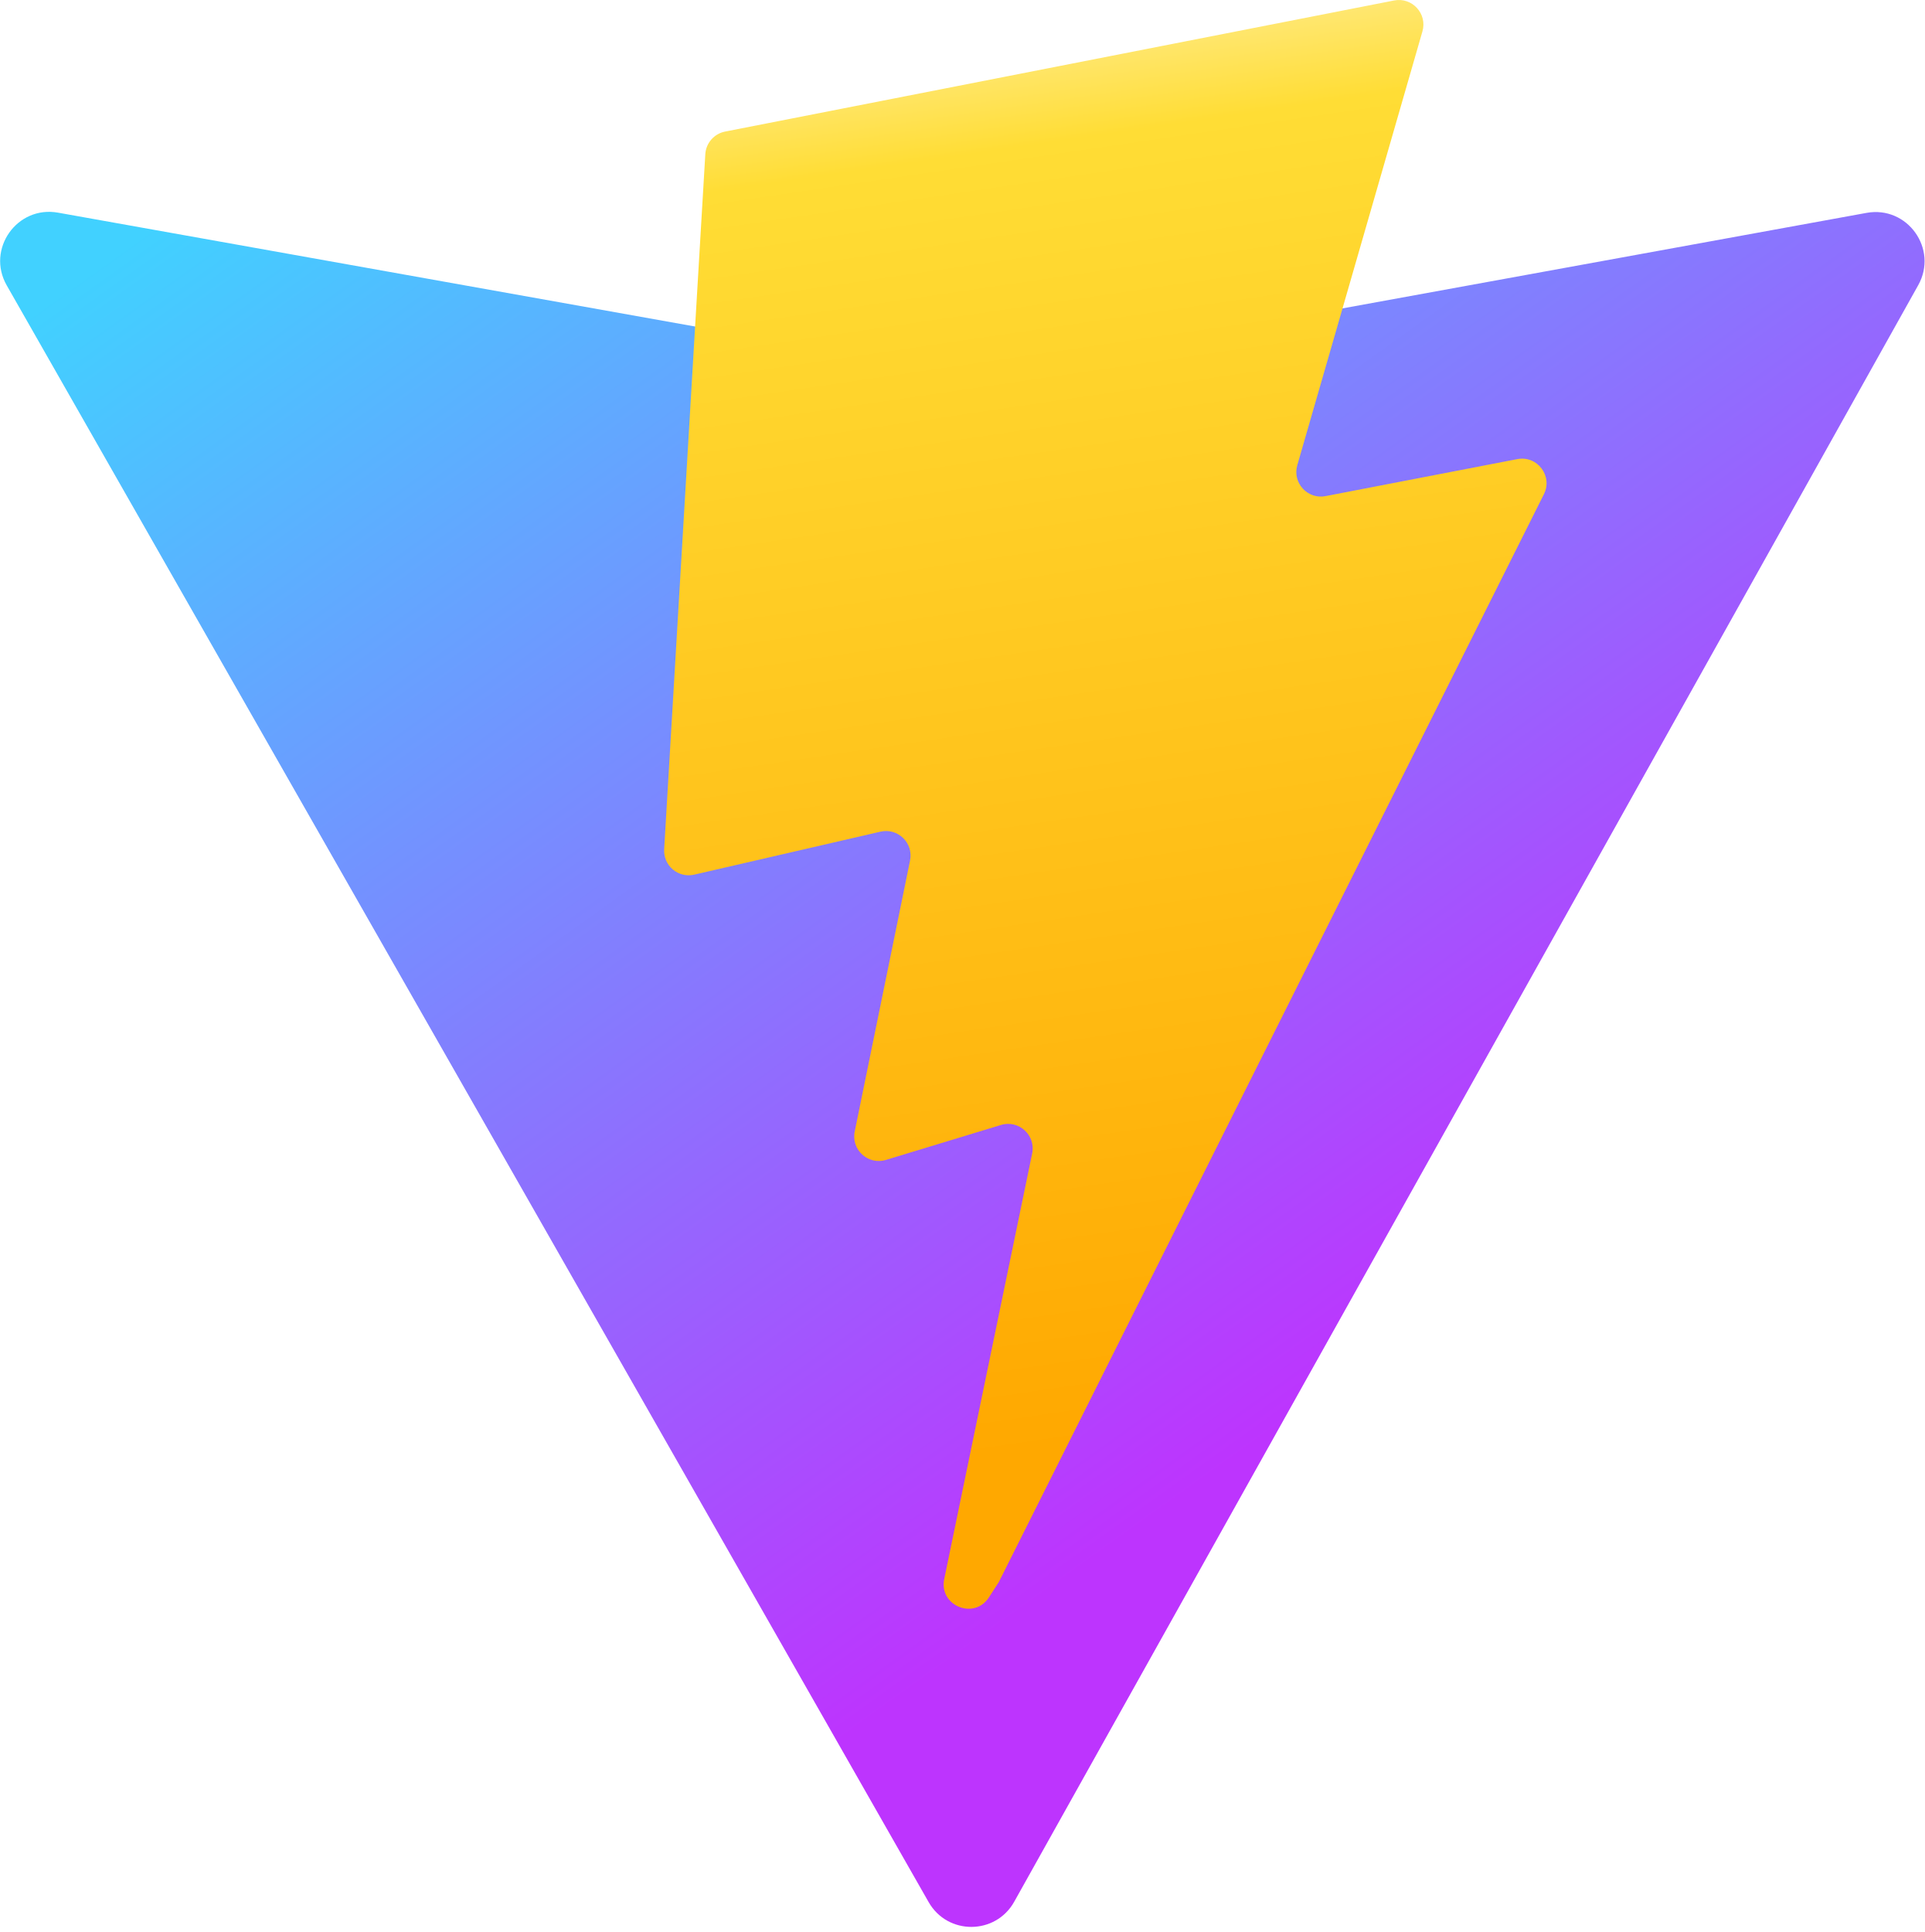
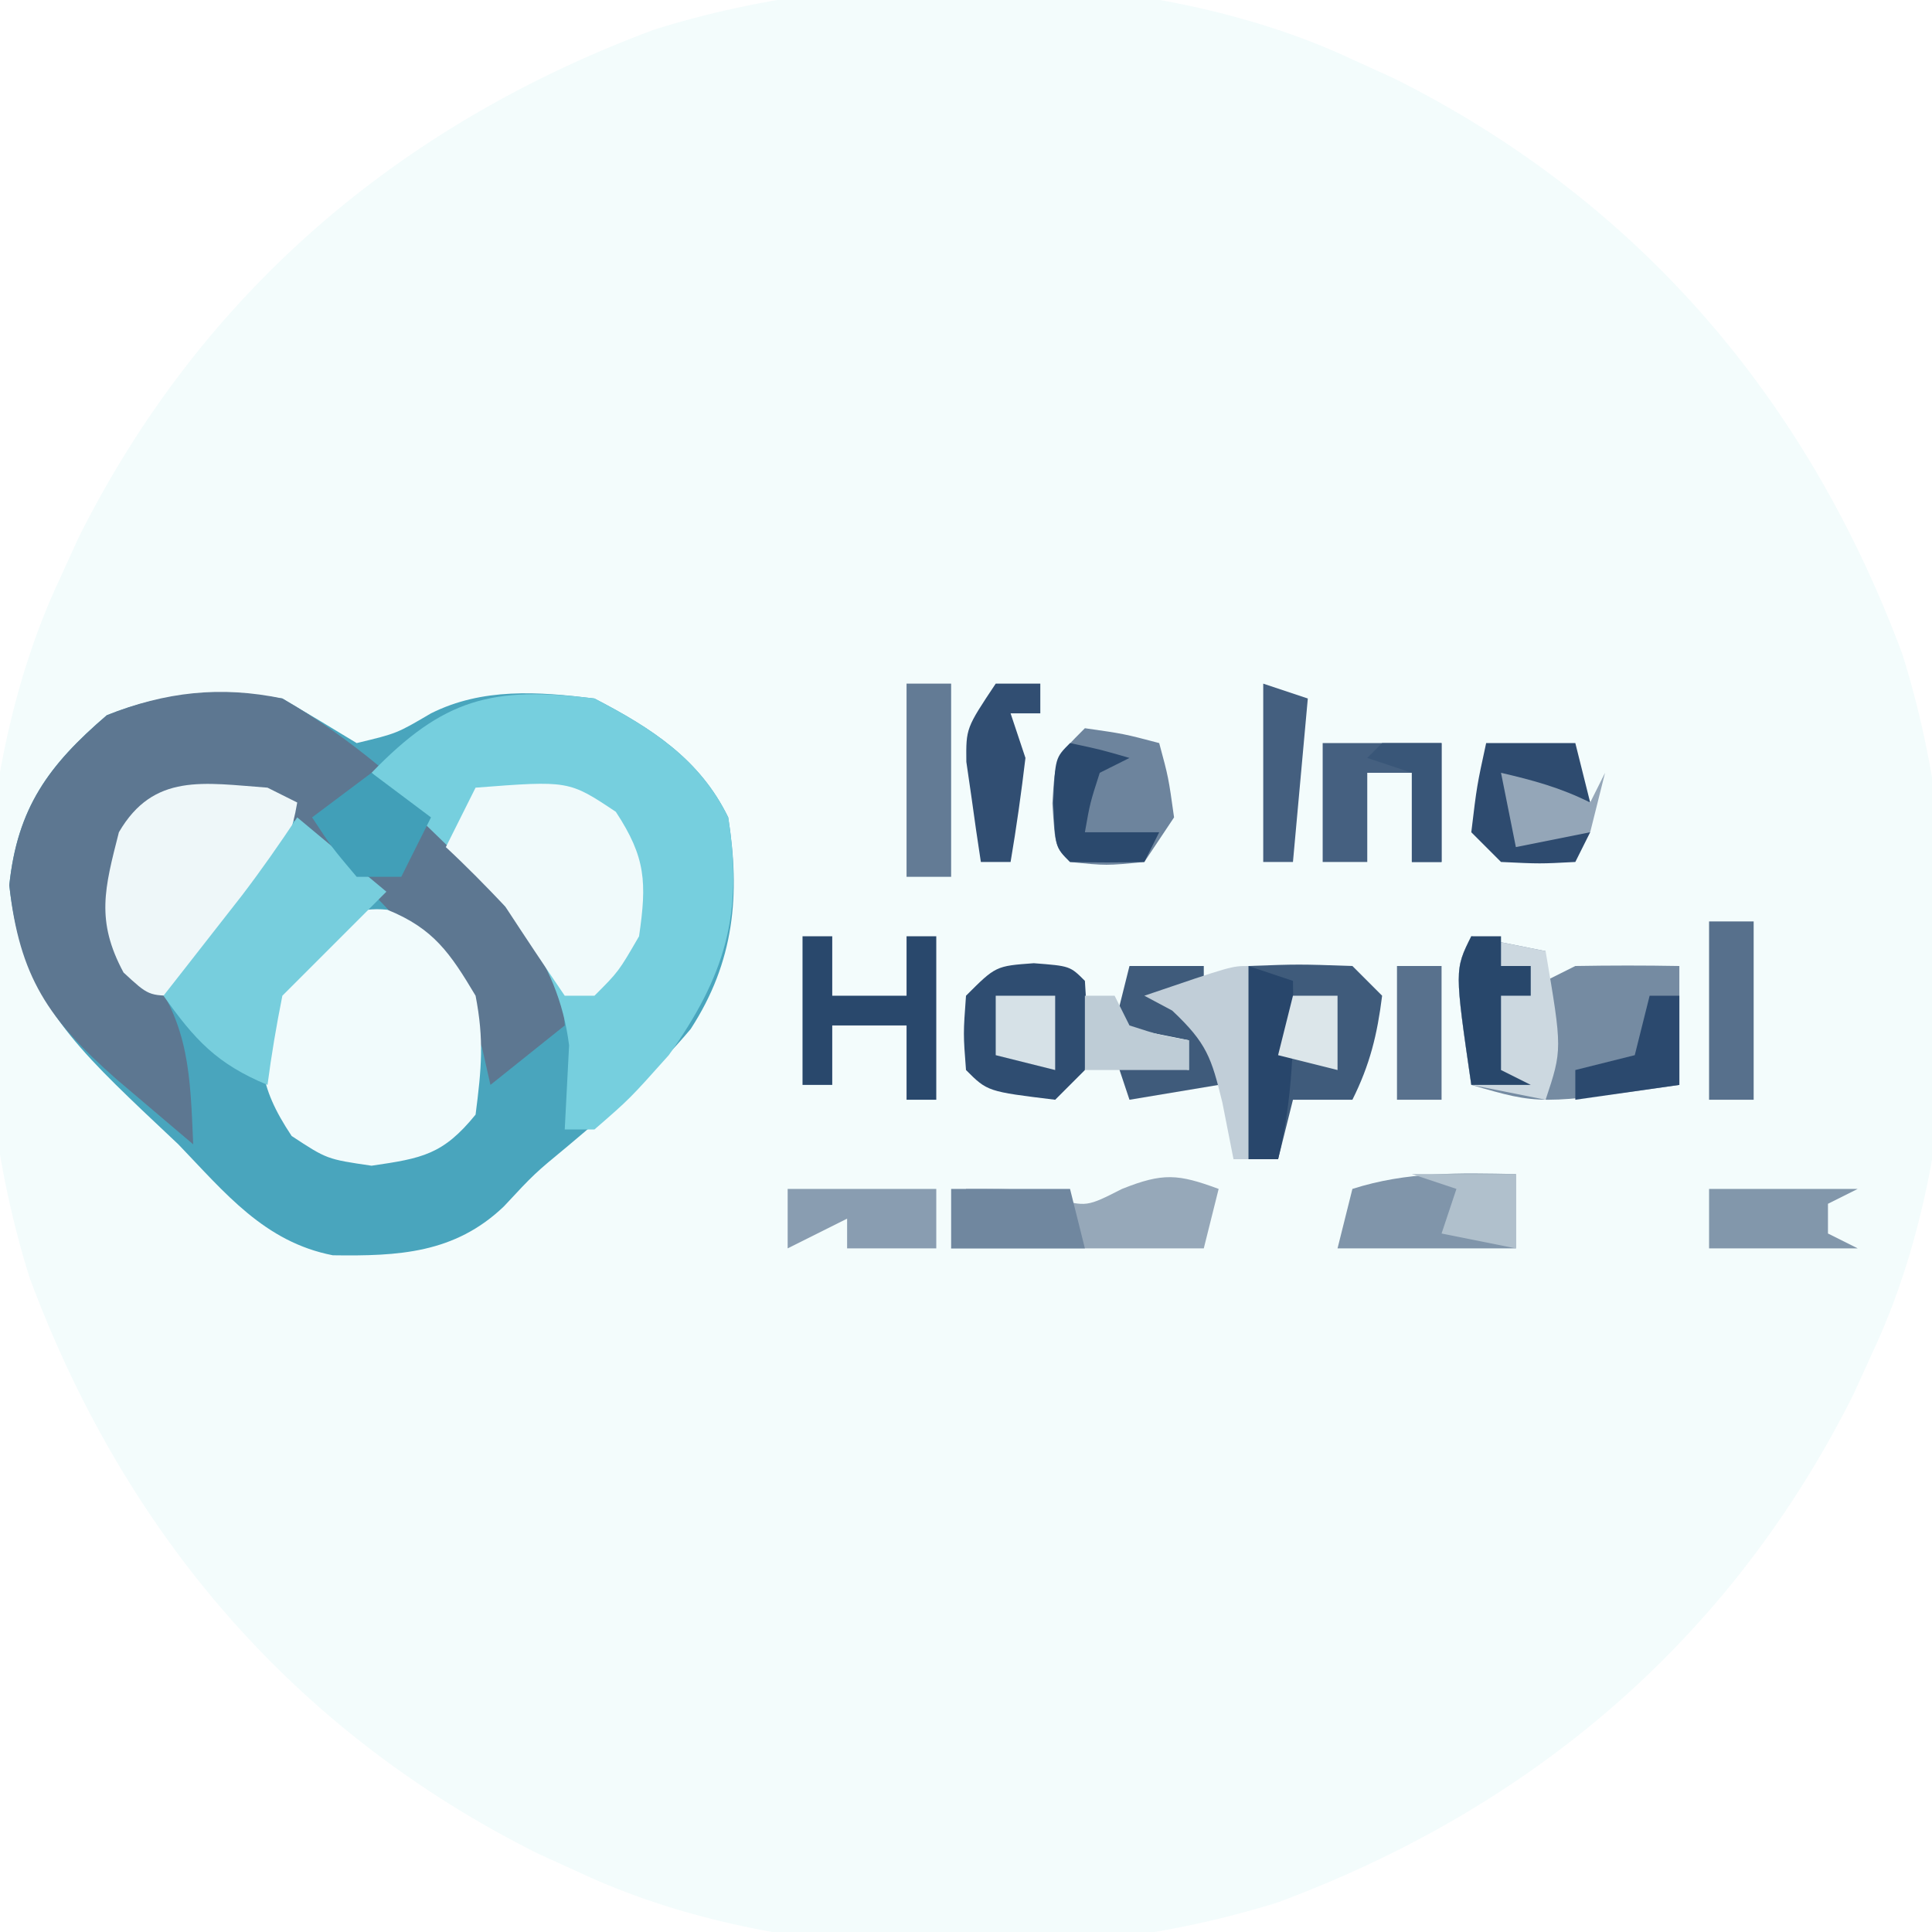
- <svg xmlns="http://www.w3.org/2000/svg" aria-hidden="true" role="img" class="iconify iconify--logos" width="31.88" height="32" preserveAspectRatio="xMidYMid meet" viewBox="0 0 256 257">
-   <defs>
-     <linearGradient id="IconifyId1813088fe1fbc01fb466" x1="-.828%" x2="57.636%" y1="7.652%" y2="78.411%">
-       <stop offset="0%" stop-color="#41D1FF" />
-       <stop offset="100%" stop-color="#BD34FE" />
-     </linearGradient>
-     <linearGradient id="IconifyId1813088fe1fbc01fb467" x1="43.376%" x2="50.316%" y1="2.242%" y2="89.03%">
-       <stop offset="0%" stop-color="#FFEA83" />
-       <stop offset="8.333%" stop-color="#FFDD35" />
-       <stop offset="100%" stop-color="#FFA800" />
-     </linearGradient>
-   </defs>
-   <path fill="url(#IconifyId1813088fe1fbc01fb466)" d="M255.153 37.938L134.897 252.976c-2.483 4.44-8.862 4.466-11.382.048L.875 37.958c-2.746-4.814 1.371-10.646 6.827-9.67l120.385 21.517a6.537 6.537 0 0 0 2.322-.004l117.867-21.483c5.438-.991 9.574 4.796 6.877 9.62Z" />
-   <path fill="url(#IconifyId1813088fe1fbc01fb467)" d="M185.432.063L96.44 17.501a3.268 3.268 0 0 0-2.634 3.014l-5.474 92.456a3.268 3.268 0 0 0 3.997 3.378l24.777-5.718c2.318-.535 4.413 1.507 3.936 3.838l-7.361 36.047c-.495 2.426 1.782 4.5 4.151 3.78l15.304-4.649c2.372-.72 4.652 1.36 4.15 3.788l-11.698 56.621c-.732 3.542 3.979 5.473 5.943 2.437l1.313-2.028l72.516-144.72c1.215-2.423-.88-5.186-3.54-4.672l-25.505 4.922c-2.396.462-4.435-1.77-3.759-4.114l16.646-57.705c.677-2.35-1.37-4.583-3.769-4.113Z" />
+ <svg xmlns="http://www.w3.org/2000/svg" version="1.1" width="130" height="130">
+   <path d="M0 0 C0.932 0.424 1.864 0.848 2.824 1.285 C19.258 9.514 30.616 22.837 37 40 C41.479 54.175 41.371 73.443 35 87 C34.576 87.932 34.152 88.864 33.715 89.824 C25.486 106.258 12.163 117.616 -5 124 C-19.175 128.479 -38.443 128.371 -52 122 C-52.932 121.576 -53.864 121.152 -54.824 120.715 C-71.258 112.486 -82.616 99.163 -89 82 C-93.479 67.825 -93.371 48.557 -87 35 C-86.576 34.068 -86.152 33.136 -85.715 32.176 C-77.486 15.742 -64.163 4.384 -47 -2 C-32.825 -6.479 -13.557 -6.371 0 0 Z " fill="#F3FCFC" transform="translate(91,4)" />
+   <path d="M0 0 C1.673 0.989 3.342 1.986 5 3 C7.7 2.353 7.7 2.353 10 1 C13.471 -0.736 17.204 -0.466 21 0 C24.825 1.983 28.091 4.075 30 8 C30.822 13.219 30.418 17.703 27.473 22.242 C25.007 25.186 22.152 27.639 19.219 30.105 C16.954 31.976 16.954 31.976 14.906 34.176 C11.594 37.345 7.793 37.529 3.395 37.465 C-1.205 36.572 -3.856 33.269 -7 30 C-7.802 29.243 -8.604 28.487 -9.43 27.707 C-14.442 22.927 -17.602 19.652 -18.375 12.562 C-17.827 7.36 -15.737 4.489 -11.812 1.125 C-7.841 -0.464 -4.224 -0.617 0 0 Z " fill="#49A5BD" transform="translate(19,47)" />
+   <path d="M0 0 C4.699 2.699 8.486 6.092 12.312 9.875 C12.849 10.379 13.386 10.883 13.939 11.402 C17.365 14.781 18.734 17.182 19 22 C17.35 23.32 15.7 24.64 14 26 C13.814 25.175 13.629 24.35 13.438 23.5 C11.493 18.766 8.547 15.629 5 12 C4.49 11.465 3.979 10.93 3.453 10.379 C0.749 7.813 -0.979 7.003 -4.688 6.438 C-8 6.704 -8 6.704 -9.938 8.688 C-11.223 11.486 -11.52 12.953 -11 16 C-10.361 16.742 -9.721 17.485 -9.062 18.25 C-6.243 22.009 -6.2 25.408 -6 30 C-7.106 29.064 -8.209 28.126 -9.312 27.188 C-9.927 26.665 -10.542 26.143 -11.176 25.605 C-15.719 21.607 -17.699 18.761 -18.375 12.562 C-17.827 7.36 -15.737 4.489 -11.812 1.125 C-7.884 -0.446 -4.16 -0.868 0 0 Z " fill="#5D7791" transform="translate(19,47)" />
+   <path d="M0 0 C3.825 1.983 7.091 4.075 9 8 C10.028 14.521 8.78 18.688 5 24 C2.375 26.938 2.375 26.938 0 29 C-0.66 29 -1.32 29 -2 29 C-1.902 27.112 -1.805 25.224 -1.707 23.336 C-2.451 17.406 -6.028 13.622 -10.188 9.625 C-11.089 8.751 -11.99 7.877 -12.918 6.977 C-13.605 6.324 -14.292 5.672 -15 5 C-10.162 0.001 -6.89 -0.847 0 0 Z " fill="#76CFDE" transform="translate(40,47)" />
+   <path d="M0 0 C3.111 1.261 4.233 2.924 5.938 5.785 C6.516 8.754 6.337 10.689 5.938 13.785 C3.75 16.478 2.353 16.725 -1.062 17.223 C-4.062 16.785 -4.062 16.785 -6.438 15.223 C-8.741 11.768 -8.766 9.863 -8.062 5.785 C-6.038 2.742 -3.919 -0.408 0 0 Z " fill="#F1FBFC" transform="translate(26.0625,61.21484)" />
+   <path d="M0 0 C1.65 0.33 3.3 0.66 5 1 C5 1.66 5 2.32 5 3 C5.66 2.67 6.32 2.34 7 2 C9.333 1.96 11.667 1.957 14 2 C14 4.64 14 7.28 14 10 C4.59 11.333 4.59 11.333 0 10 C-1.125 2.25 -1.125 2.25 0 0 Z " fill="#758BA2" transform="translate(99,63)" />
+   <path d="M0 0 C6.276 -0.483 6.276 -0.483 9.438 1.625 C11.459 4.698 11.528 6.382 11 10 C9.625 12.375 9.625 12.375 8 14 C7.34 14 6.68 14 6 14 C4.646 12.014 3.315 10.012 2 8 C0.703 6.631 -0.618 5.283 -2 4 C-1.34 2.68 -0.68 1.36 0 0 Z " fill="#F0FAFB" transform="translate(32,53)" />
+   <path d="M0 0 C0.66 0.33 1.32 0.66 2 1 C1.388 4.654 -0.166 6.86 -2.438 9.75 C-3.055 10.549 -3.672 11.348 -4.309 12.172 C-5.146 13.077 -5.146 13.077 -6 14 C-8 14 -8 14 -9.688 12.438 C-11.566 8.948 -10.96 6.77 -10 3 C-7.664 -1.022 -4.269 -0.31 0 0 Z " fill="#EEF7F9" transform="translate(18,53)" />
+   <path d="M0 0 C1.98 1.65 3.96 3.3 6 5 C3.667 7.333 1.333 9.667 -1 12 C-1.398 13.988 -1.738 15.989 -2 18 C-5.401 16.593 -6.892 14.971 -9 12 C-8.277 11.078 -8.277 11.078 -7.539 10.137 C-6.907 9.328 -6.276 8.52 -5.625 7.688 C-4.999 6.887 -4.372 6.086 -3.727 5.262 C-2.422 3.553 -1.192 1.788 0 0 Z " fill="#77CEDD" transform="translate(20,55)" />
+   <path d="M0 0 C3.375 -0.125 3.375 -0.125 7 0 C7.66 0.66 8.32 1.32 9 2 C8.673 4.616 8.18 6.641 7 9 C5.68 9 4.36 9 3 9 C2.67 10.32 2.34 11.64 2 13 C1.34 13 0.68 13 0 13 C0 8.71 0 4.42 0 0 Z " fill="#3F5B7B" transform="translate(84,65)" />
+   <path d="M0 0 C2.438 0.188 2.438 0.188 3.438 1.188 C3.625 4.125 3.625 4.125 3.438 7.188 C2.777 7.848 2.118 8.508 1.438 9.188 C-3.118 8.632 -3.118 8.632 -4.562 7.188 C-4.75 4.75 -4.75 4.75 -4.562 2.188 C-2.562 0.188 -2.562 0.188 0 0 Z " fill="#2F4D71" transform="translate(69.5625,64.8125)" />
+   <path d="M0 0 C-0.33 1.32 -0.66 2.64 -1 4 C-6.61 4 -12.22 4 -18 4 C-17.67 2.68 -17.34 1.36 -17 0 C-13 0 -13 0 -11.062 0.625 C-8.883 1.21 -8.883 1.21 -6.5 0 C-3.747 -1.101 -2.721 -1.008 0 0 Z " fill="#96A8B9" transform="translate(82,80)" />
+   <path d="M0 0 C1.65 0.33 3.3 0.66 5 1 C6.125 7.625 6.125 7.625 5 11 C3.35 10.67 1.7 10.34 0 10 C-1.125 2.25 -1.125 2.25 0 0 Z " fill="#CCD8E0" transform="translate(99,63)" />
+   <path d="M0 0 C2.625 0.375 2.625 0.375 5 1 C5.625 3.312 5.625 3.312 6 6 C5.01 7.485 5.01 7.485 4 9 C1.438 9.25 1.438 9.25 -1 9 C-2 8 -2 8 -2.188 5.062 C-2 2 -2 2 0 0 Z " fill="#6D849D" transform="translate(73,49)" />
+   <path d="M0 0 C0 1.65 0 3.3 0 5 C-3.96 5 -7.92 5 -12 5 C-11.67 3.68 -11.34 2.36 -11 1 C-7.326 -0.176 -3.831 -0.074 0 0 Z " fill="#8095AA" transform="translate(102,79)" />
+   <path d="M0 0 C0.66 0 1.32 0 2 0 C2 1.32 2 2.64 2 4 C3.65 4 5.3 4 7 4 C7 2.68 7 1.36 7 0 C7.66 0 8.32 0 9 0 C9 3.63 9 7.26 9 11 C8.34 11 7.68 11 7 11 C7 9.35 7 7.7 7 6 C5.35 6 3.7 6 2 6 C2 7.32 2 8.64 2 10 C1.34 10 0.68 10 0 10 C0 6.7 0 3.4 0 0 Z " fill="#29486C" transform="translate(54,63)" />
+   <path d="M0 0 C2.64 0 5.28 0 8 0 C8 2.64 8 5.28 8 8 C7.34 8 6.68 8 6 8 C6 6.02 6 4.04 6 2 C5.01 2 4.02 2 3 2 C3 3.98 3 5.96 3 8 C2.01 8 1.02 8 0 8 C0 5.36 0 2.72 0 0 Z " fill="#456080" transform="translate(89,50)" />
+   <path d="M0 0 C1.65 0 3.3 0 5 0 C5 1.32 5 2.64 5 4 C5.298 5.342 5.622 6.679 6 8 C4.02 8.33 2.04 8.66 0 9 C-0.33 8.01 -0.66 7.02 -1 6 C1.475 6.495 1.475 6.495 4 7 C4 6.34 4 5.68 4 5 C2.35 4.67 0.7 4.34 -1 4 C-0.67 2.68 -0.34 1.36 0 0 Z " fill="#3F5B7B" transform="translate(76,65)" />
+   <path d="M0 0 C1.98 0 3.96 0 6 0 C6.33 1.32 6.66 2.64 7 4 C5.35 4 3.7 4 2 4 C2 4.66 2 5.32 2 6 C3.65 6 5.3 6 7 6 C6.67 6.66 6.34 7.32 6 8 C3.625 8.125 3.625 8.125 1 8 C0.34 7.34 -0.32 6.68 -1 6 C-0.625 2.875 -0.625 2.875 0 0 Z " fill="#2E4B6F" transform="translate(100,50)" />
+   <path d="M0 0 C0.99 0 1.98 0 3 0 C3 4.29 3 8.58 3 13 C2.01 13 1.02 13 0 13 C0 8.71 0 4.42 0 0 Z " fill="#637B95" transform="translate(61,46)" />
+   <path d="M0 0 C0.99 0 1.98 0 3 0 C3 3.96 3 7.92 3 12 C2.01 12 1.02 12 0 12 C0 8.04 0 4.08 0 0 Z " fill="#57708C" transform="translate(115,62)" />
+   <path d="M0 0 C3.3 0 6.6 0 10 0 C10 1.32 10 2.64 10 4 C8.02 4 6.04 4 4 4 C4 3.34 4 2.68 4 2 C2.02 2.99 2.02 2.99 0 4 C0 2.68 0 1.36 0 0 Z " fill="#899DB1" transform="translate(53,80)" />
+   <path d="M0 0 C1.32 0.99 2.64 1.98 4 3 C3.34 4.32 2.68 5.64 2 7 C1.01 7 0.02 7 -1 7 C-2.688 5 -2.688 5 -4 3 C-2.68 2.01 -1.36 1.02 0 0 Z " fill="#419FB8" transform="translate(25,52)" />
+   <path d="M0 0 C3.3 0 6.6 0 10 0 C9.01 0.495 9.01 0.495 8 1 C8 1.66 8 2.32 8 3 C8.66 3.33 9.32 3.66 10 4 C6.7 4 3.4 4 0 4 C0 2.68 0 1.36 0 0 Z " fill="#8297AB" transform="translate(115,80)" />
+   <path d="M0 0 C0.99 0 1.98 0 3 0 C3 0.66 3 1.32 3 2 C2.34 2 1.68 2 1 2 C1.33 2.99 1.66 3.98 2 5 C1.722 7.341 1.395 9.676 1 12 C0.34 12 -0.32 12 -1 12 C-1.223 10.565 -1.428 9.127 -1.625 7.688 C-1.741 6.887 -1.857 6.086 -1.977 5.262 C-2 3 -2 3 0 0 Z " fill="#314E72" transform="translate(67,46)" />
+   <path d="M0 0 C0.99 0.33 1.98 0.66 3 1 C3.082 5.161 2.982 8.947 2 13 C1.34 13 0.68 13 0 13 C0 8.71 0 4.42 0 0 Z " fill="#28466B" transform="translate(84,65)" />
+   <path d="M0 0 C2.667 0 5.333 0 8 0 C8.33 1.32 8.66 2.64 9 4 C6.03 4 3.06 4 0 4 C0 2.68 0 1.36 0 0 Z " fill="#70879F" transform="translate(64,80)" />
+   <path d="M0 0 C0.66 0 1.32 0 2 0 C2 0.66 2 1.32 2 2 C2.66 2 3.32 2 4 2 C4 2.66 4 3.32 4 4 C3.34 4 2.68 4 2 4 C2 5.65 2 7.3 2 9 C2.66 9.33 3.32 9.66 4 10 C2.68 10 1.36 10 0 10 C-1.125 2.25 -1.125 2.25 0 0 Z " fill="#28476B" transform="translate(99,63)" />
+   <path d="M0 0 C0 4.29 0 8.58 0 13 C-0.33 13 -0.66 13 -1 13 C-1.371 11.113 -1.371 11.113 -1.75 9.188 C-2.488 6.164 -2.794 5.194 -5.125 3 C-5.744 2.67 -6.362 2.34 -7 2 C-1.125 0 -1.125 0 0 0 Z " fill="#C1CED8" transform="translate(84,65)" />
+   <path d="M0 0 C0.99 0 1.98 0 3 0 C3 2.97 3 5.94 3 9 C2.01 9 1.02 9 0 9 C0 6.03 0 3.06 0 0 Z " fill="#58718D" transform="translate(94,65)" />
+   <path d="M0 0 C2.062 0.438 2.062 0.438 4 1 C3.01 1.495 3.01 1.495 2 2 C1.348 4.025 1.348 4.025 1 6 C2.65 6 4.3 6 6 6 C5.67 6.66 5.34 7.32 5 8 C3.334 8.043 1.666 8.041 0 8 C-1 7 -1 7 -1.125 4 C-1 1 -1 1 0 0 Z " fill="#2B496D" transform="translate(72,50)" />
+   <path d="M0 0 C0.99 0.33 1.98 0.66 3 1 C2.67 4.63 2.34 8.26 2 12 C1.34 12 0.68 12 0 12 C0 8.04 0 4.08 0 0 Z " fill="#445F7F" transform="translate(85,46)" />
+   <path d="M0 0 C2.31 0 4.62 0 7 0 C7 1.65 7 3.3 7 5 C5.35 4.67 3.7 4.34 2 4 C2.33 3.01 2.66 2.02 3 1 C2.01 0.67 1.02 0.34 0 0 Z " fill="#B0C0CC" transform="translate(95,79)" />
+   <path d="M0 0 C2.169 0.506 4 1 6 2 C6.33 1.34 6.66 0.68 7 0 C6.67 1.32 6.34 2.64 6 4 C4.35 4.33 2.7 4.66 1 5 C0.67 3.35 0.34 1.7 0 0 Z " fill="#94A6B8" transform="translate(101,52)" />
+   <path d="M0 0 C0.66 0 1.32 0 2 0 C2 1.98 2 3.96 2 6 C-0.31 6.33 -2.62 6.66 -5 7 C-5 6.34 -5 5.68 -5 5 C-3.68 4.67 -2.36 4.34 -1 4 C-0.67 2.68 -0.34 1.36 0 0 Z " fill="#2B496E" transform="translate(111,67)" />
+   <path d="M0 0 C1.32 0 2.64 0 4 0 C4 2.64 4 5.28 4 8 C3.34 8 2.68 8 2 8 C2 6.02 2 4.04 2 2 C1.01 1.67 0.02 1.34 -1 1 C-0.67 0.67 -0.34 0.34 0 0 Z " fill="#395678" transform="translate(93,50)" />
+   <path d="M0 0 C0.66 0 1.32 0 2 0 C2.33 0.66 2.66 1.32 3 2 C5.025 2.652 5.025 2.652 7 3 C7 3.66 7 4.32 7 5 C4.69 5 2.38 5 0 5 C0 3.35 0 1.7 0 0 Z " fill="#BECCD6" transform="translate(73,67)" />
+   <path d="M0 0 C1.32 0 2.64 0 4 0 C4 1.65 4 3.3 4 5 C2.68 4.67 1.36 4.34 0 4 C0 2.68 0 1.36 0 0 Z " fill="#D6E1E7" transform="translate(67,67)" />
+   <path d="M0 0 C0.99 0 1.98 0 3 0 C3 1.65 3 3.3 3 5 C1.68 4.67 0.36 4.34 -1 4 C-0.67 2.68 -0.34 1.36 0 0 Z " fill="#DCE6EA" transform="translate(87,67)" />
</svg>
